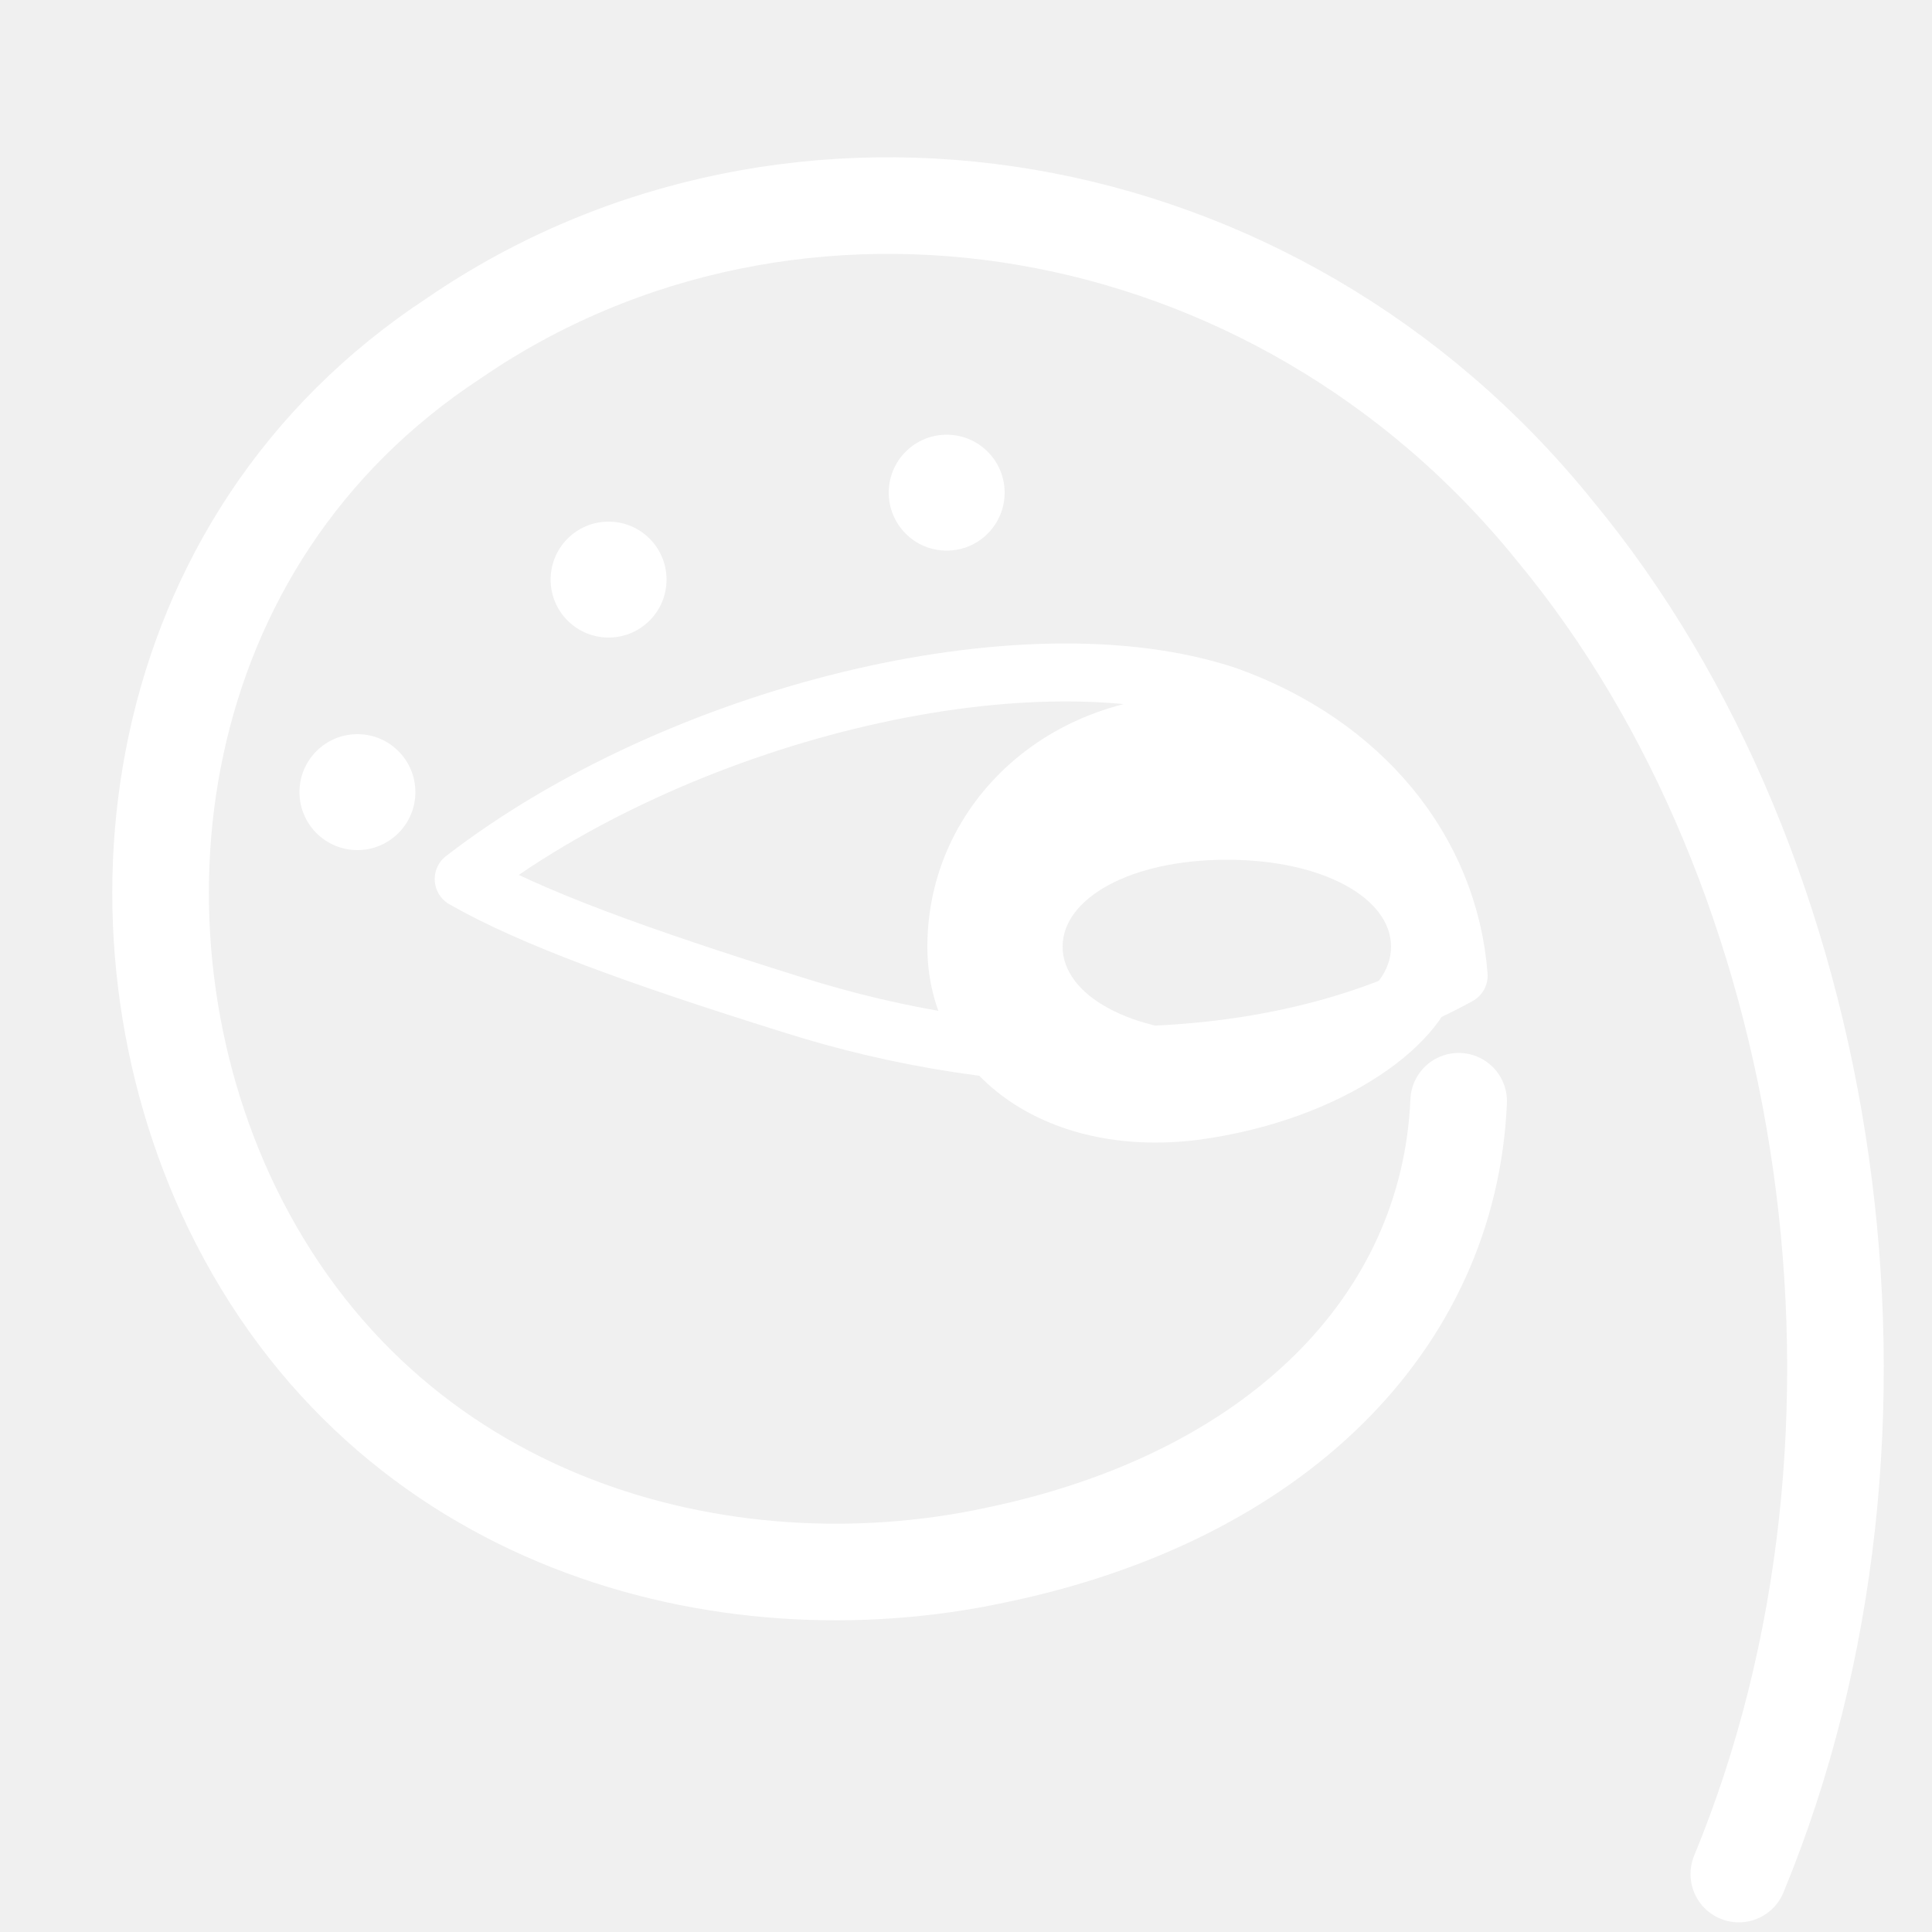
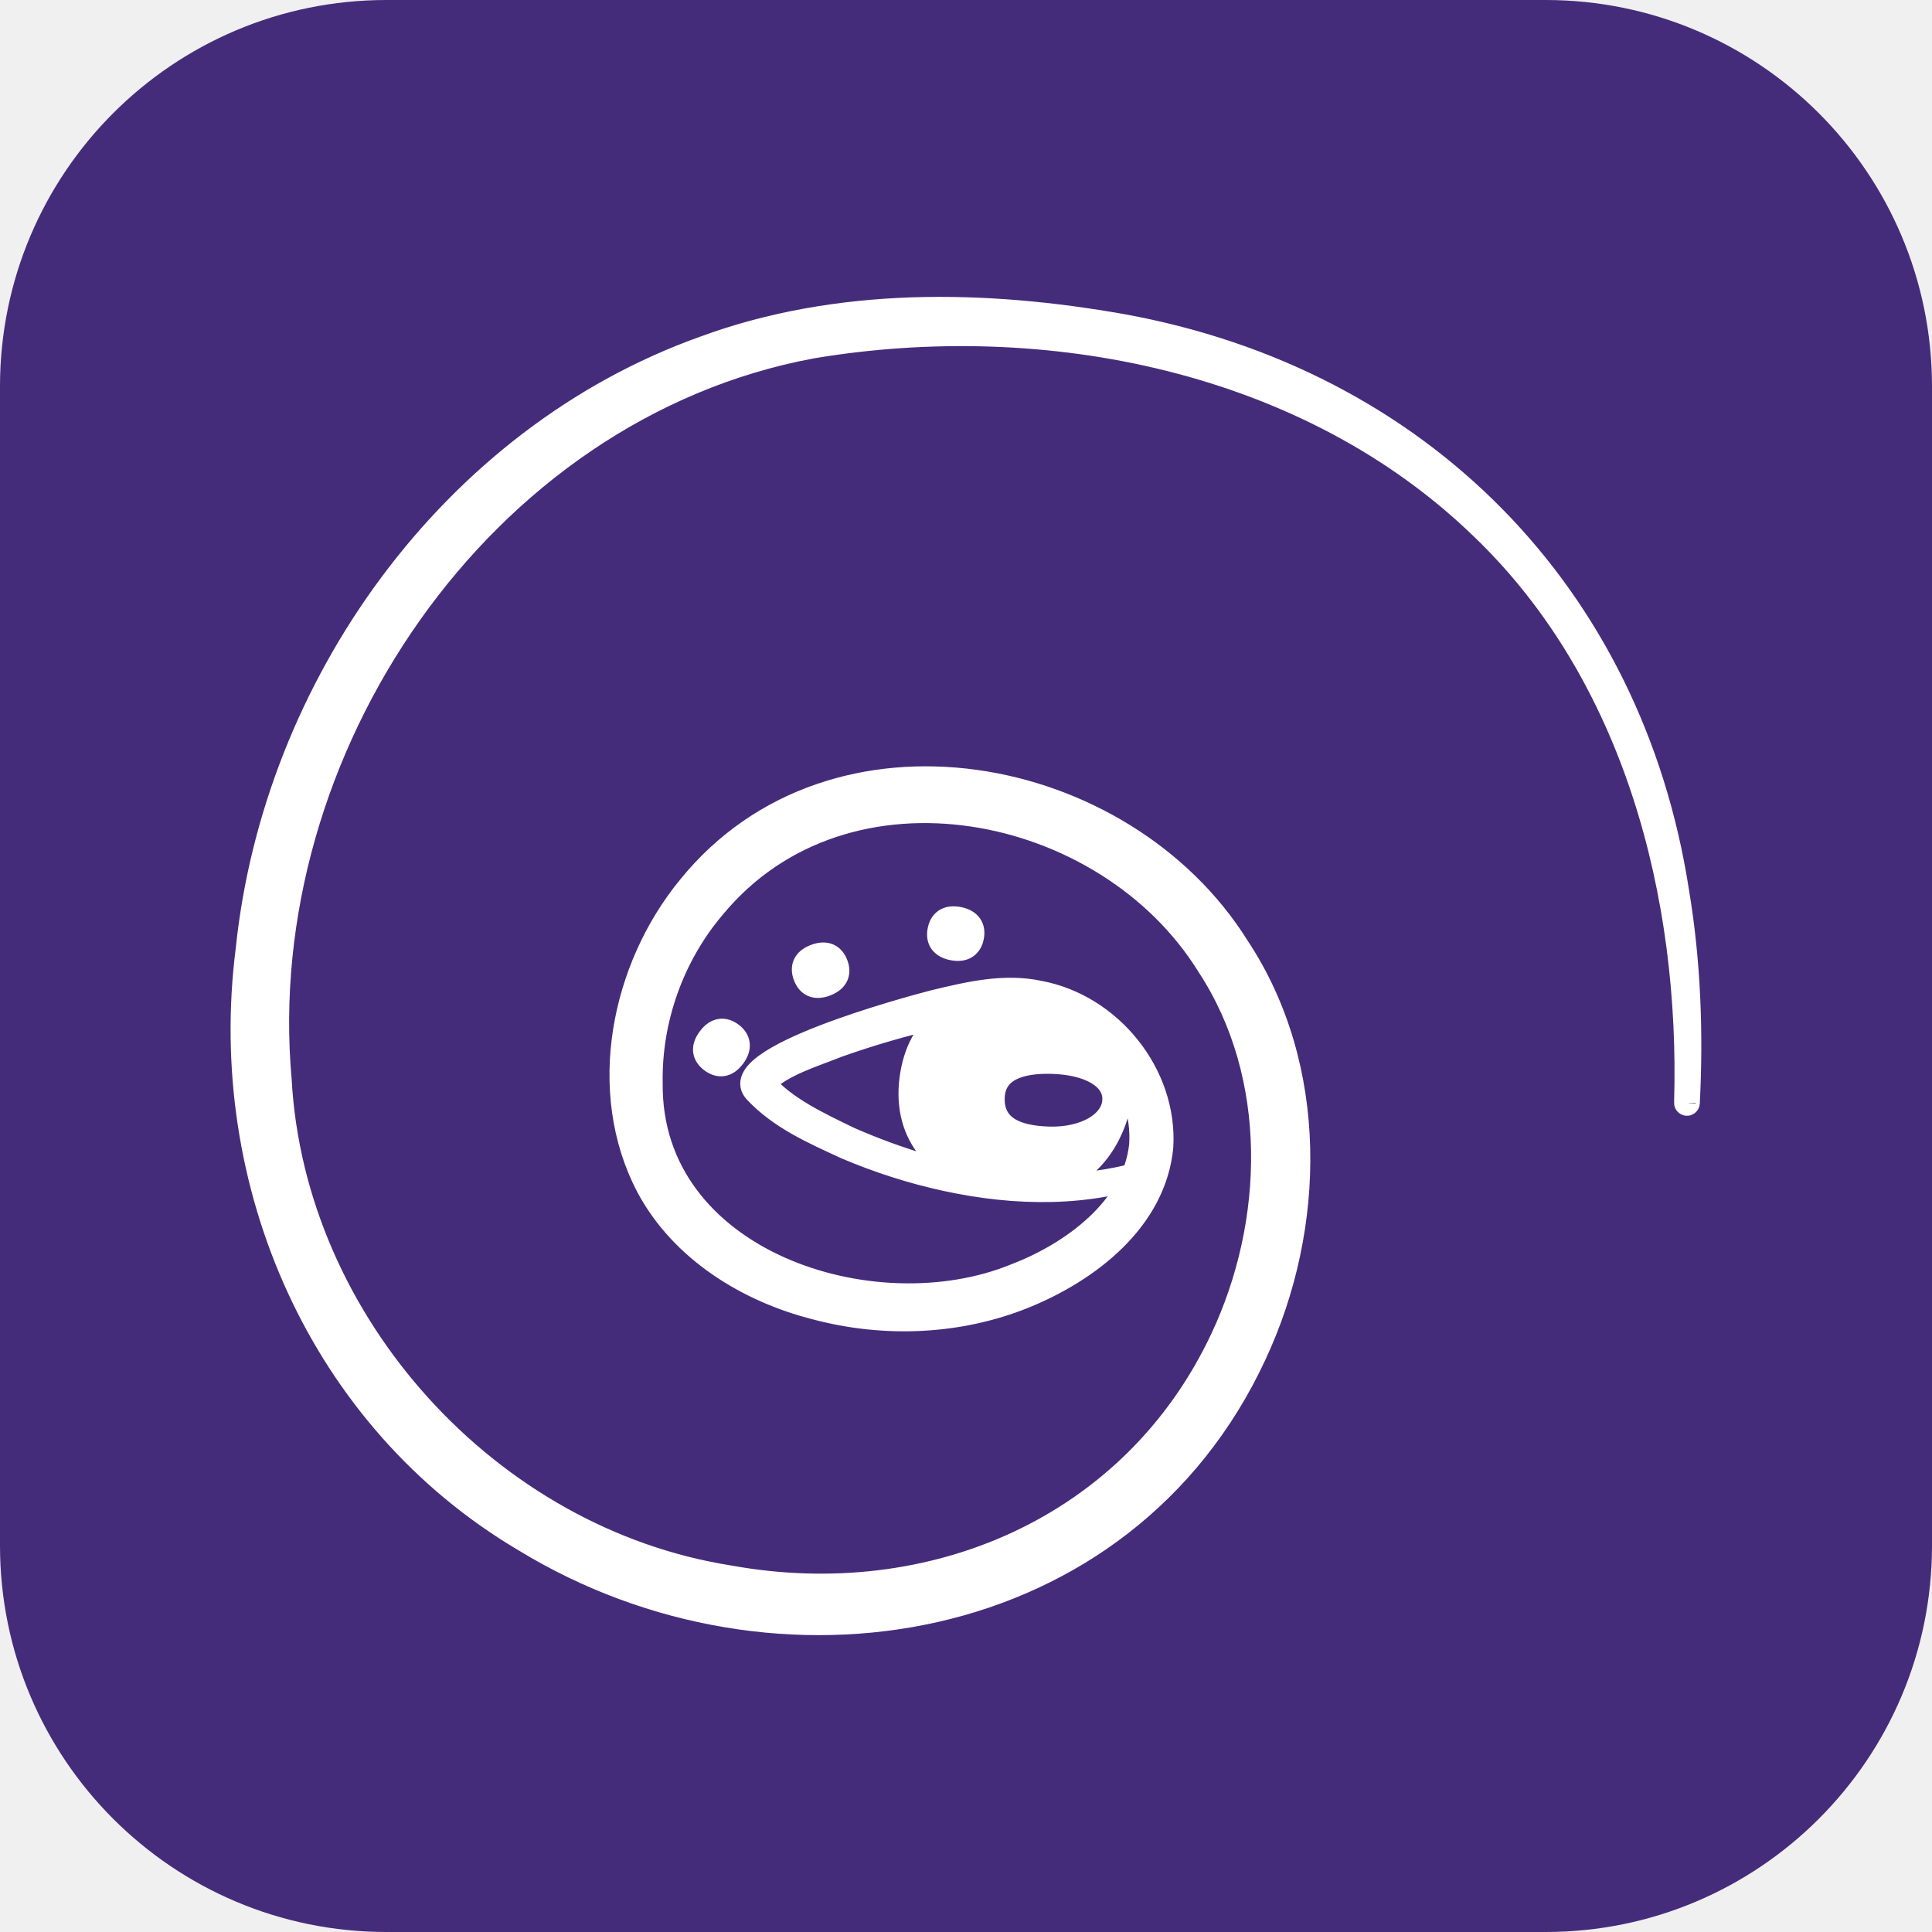
<svg xmlns="http://www.w3.org/2000/svg" viewBox="0 0 200 200">
-   <g fill="none" stroke="#fff" stroke-linecap="round" stroke-linejoin="round">
-     <path stroke-width="10" d="M180 194C199 148 190 90 161 55 132 19 82 11 47 35 15 56 10 96 24 125c16 33 51 42 79 36 29-6 47-24 48-47" />
-     <path stroke-width="6" d="M48 91c22-17 58-26 79-19 14 5 23 16 24 29-20 11-47 10-69 3-16-5-27-9-34-13z" />
-   </g>
-   <g fill="#fff">
-     <circle cx="37" cy="82" r="6" />
-     <circle cx="63" cy="60" r="6" />
-     <circle cx="98" cy="51" r="6" />
-     <path fill-rule="evenodd" d="M126 72c-17-1-30 11-30 26 0 13 12 22 28 20 15-2 26-10 27-17-1-13-10-24-25-29zm1 17c10 0 17 4 17 9s-7 9-17 9-17-4-17-9 7-9 17-9z" />
-   </g>
+   <rect width="200" height="200" rx="40" fill="#452C7B" />
+   <svg x="22" y="22" width="156" height="156" viewBox="1634.35 1089.43 173.30 158.07">
+     <path fill="#FFFFFF" stroke="#FFFFFF" stroke-width="2.5" stroke-linejoin="round" d="M 1717.82 1164.37 C 1718.02 1163.3 1718.74 1162.65 1720.15 1162.91 C 1721.56 1163.18 1722.02 1164.05 1721.82 1165.12 C 1721.61 1166.2 1720.87 1166.84 1719.46 1166.57 C 1718.05 1166.3 1717.62 1165.43 1717.82 1164.37 M 1691.67 1179.47 C 1690.79 1178.82 1690.52 1177.89 1691.38 1176.74 C 1692.23 1175.58 1693.21 1175.55 1694.09 1176.2 C 1694.96 1176.84 1695.22 1177.8 1694.37 1178.95 C 1693.51 1180.11 1692.55 1180.12 1691.67 1179.47 M 1702.38 1169.66 C 1702 1168.64 1702.27 1167.71 1703.61 1167.21 C 1704.96 1166.7 1705.8 1167.21 1706.18 1168.23 C 1706.57 1169.25 1706.27 1170.18 1704.93 1170.69 C 1703.58 1171.2 1702.77 1170.68 1702.38 1169.66 M 1803.68 1184.2 C 1804.39 1160.38 1797.88 1135.1 1780.33 1118.23 C 1760.34 1098.82 1730.2 1092.84 1703.26 1097.36 C 1665.25 1104.45 1638.82 1143.76 1642.2 1181.54 C 1643.73 1209.5 1666.17 1234.29 1693.8 1238.64 C 1716.94 1242.84 1740.06 1233.09 1750.32 1211.34 C 1756.62 1198 1757.08 1181.14 1748.82 1168.52 C 1737.13 1149.55 1707.15 1143.52 1692.08 1161.75 C 1687.36 1167.3 1684.73 1174.61 1684.87 1181.96 C 1684.66 1202.3 1710.3 1210.66 1726.7 1203.92 C 1733.18 1201.43 1740.25 1196.25 1741.01 1189.07 C 1741.5 1181.95 1736.06 1175 1729.04 1173.56 C 1725.34 1172.68 1721.53 1173.55 1717.82 1174.36 C 1713.95 1175.26 1710.08 1176.38 1706.32 1177.71 C 1703.43 1178.87 1699.98 1179.85 1697.77 1182 C 1697.75 1182.03 1697.77 1182 1697.77 1181.95 C 1697.77 1181.92 1697.78 1181.85 1697.76 1181.8 C 1700.01 1184.62 1704.22 1186.57 1707.62 1188.22 C 1718.48 1192.97 1731.13 1195.62 1742.68 1191.7 C 1742.8 1191.65 1742.94 1191.71 1742.98 1191.84 C 1743.02 1191.96 1742.96 1192.09 1742.84 1192.13 C 1735.14 1195.03 1726.64 1194.83 1718.73 1193.12 C 1714.75 1192.26 1710.86 1191.01 1707.11 1189.41 C 1703.41 1187.7 1699.59 1186.03 1696.73 1182.99 C 1692.94 1178.99 1714.57 1173.17 1717.35 1172.46 C 1721.29 1171.51 1725.43 1170.53 1729.48 1171.41 C 1737.68 1172.95 1744.09 1180.87 1743.59 1189.25 C 1742.79 1197.75 1735.13 1203.59 1727.77 1206.58 C 1720.16 1209.66 1711.59 1209.99 1703.69 1207.89 C 1695.81 1205.89 1688.22 1201.21 1684.31 1193.89 C 1678.53 1182.86 1681.39 1168.68 1689.11 1159.3 C 1705.74 1138.79 1739.13 1145.07 1752.34 1166.23 C 1761.49 1180.04 1761.18 1198.51 1754.3 1213.21 C 1739.27 1245.59 1699.2 1252.3 1670.2 1234.6 C 1646.62 1220.67 1634.84 1193.42 1638.26 1166.59 C 1641.39 1136.24 1661.79 1107.62 1690.88 1097.26 C 1706.23 1091.61 1723.15 1091.91 1739.07 1094.75 C 1773.17 1100.97 1797.6 1125.57 1802.91 1159.92 C 1804.25 1167.94 1804.55 1176.11 1804.14 1184.22 C 1804.13 1184.35 1804.02 1184.45 1803.9 1184.44 C 1803.77 1184.43 1803.67 1184.32 1803.68 1184.2 M 1737.93 1183.84 C 1738 1181.32 1735.05 1179.74 1730.91 1179.62 C 1727.14 1179.51 1724.29 1180.51 1724.2 1183.63 C 1724.11 1186.98 1726.89 1188.08 1730.55 1188.18 C 1734.68 1188.3 1737.86 1186.42 1737.93 1183.84 M 1724.04 1193.54 C 1716.78 1192.13 1713.39 1186.92 1714.8 1180.27 C 1716.08 1174.28 1721.22 1170.94 1729.56 1172.71 C 1734.25 1173.71 1737.35 1176.11 1738.43 1179.38 C 1739.4 1182.3 1738.71 1184.51 1738.71 1184.51 C 1738.22 1186.45 1735.79 1195.84 1724.04 1193.54" />
+   </svg>
</svg>
